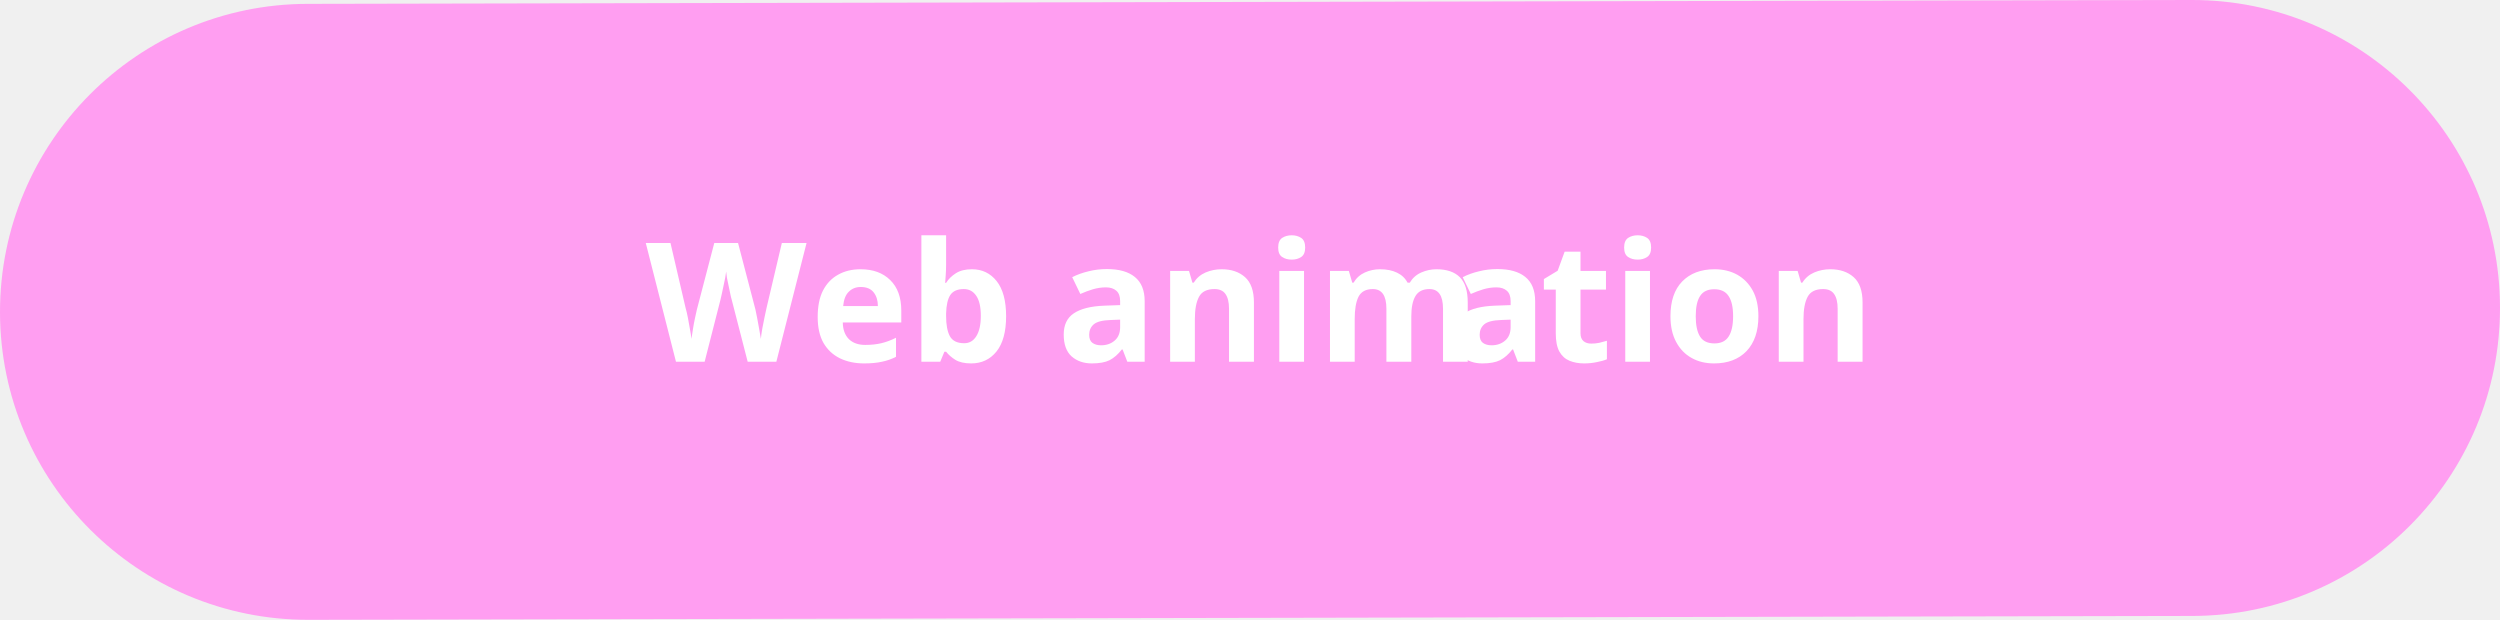
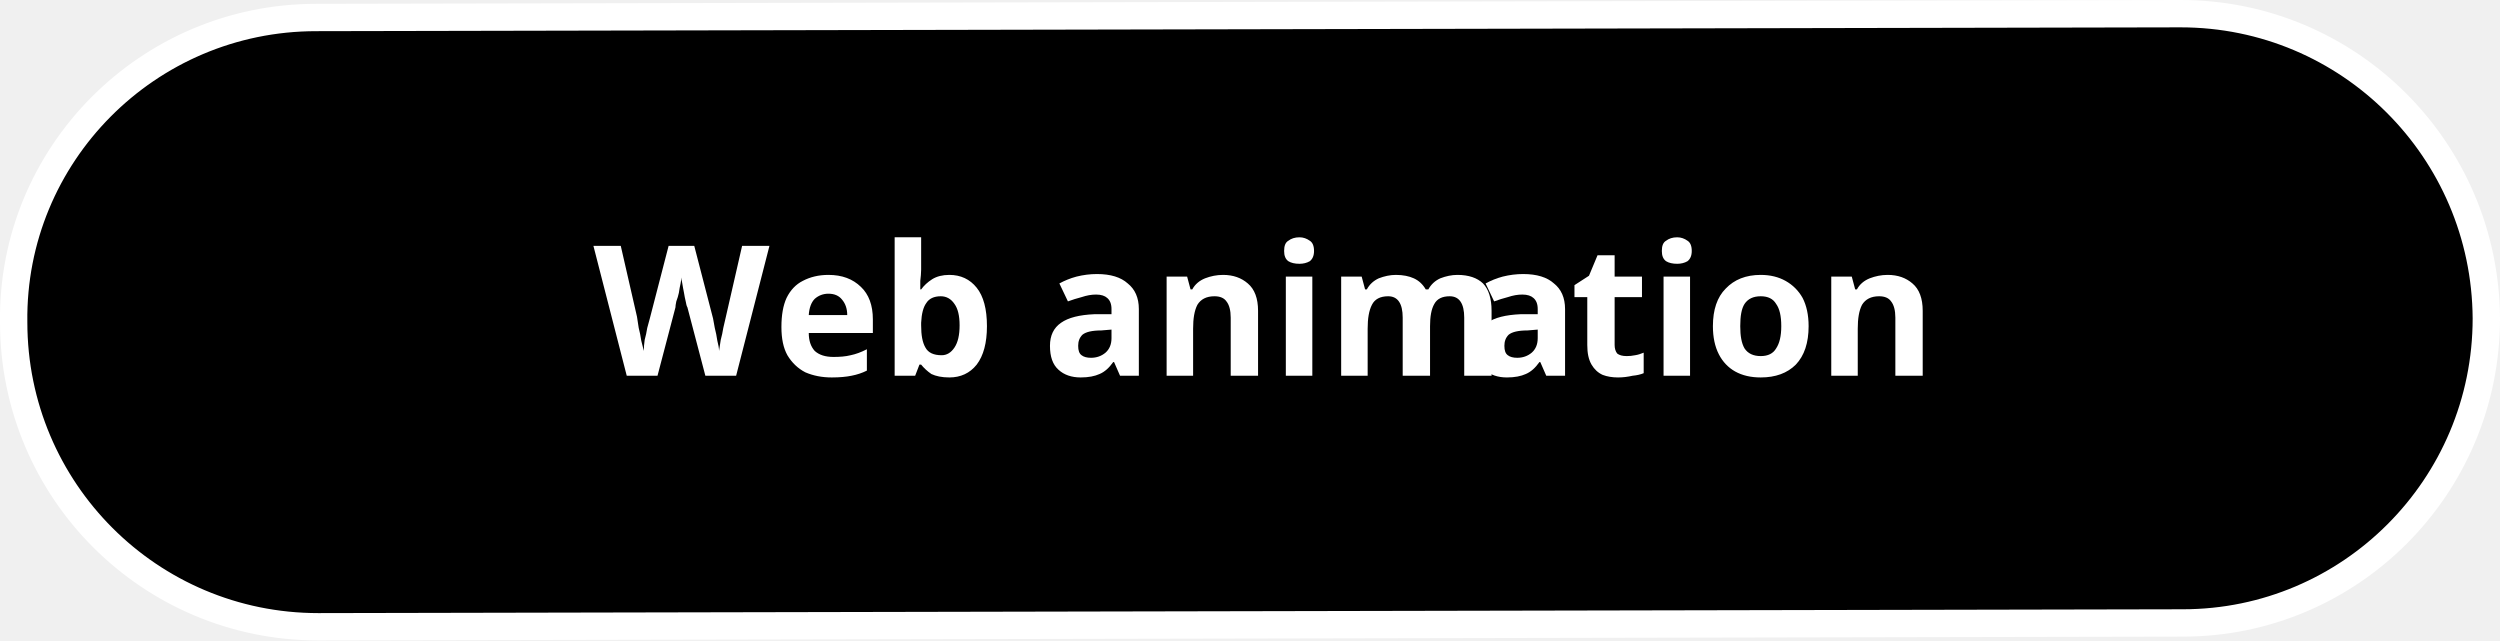
- <svg xmlns="http://www.w3.org/2000/svg" id="Calque_1" data-name="Calque 1" viewBox="0 0 207 51.32">
+ <svg xmlns="http://www.w3.org/2000/svg" id="Calque_1" data-name="Calque 1" viewBox="0 0 45.71 11.71">
  <defs>
    <style>
      .cls-1 {
        letter-spacing: -.08em;
      }

      .cls-2 {
-         letter-spacing: 0em;
+         fill: #fff;
+         font-family: Satoshi-Black, Satoshi;
+         font-size: 3.32px;
+         font-weight: 800;
+         isolation: isolate;
      }

      .cls-3 {
-         fill: #fff;
-         font-family: Satoshi-Black, Satoshi;
-         font-size: 13.76px;
-         font-weight: 800;
+         stroke: #fff;
+         stroke-miterlimit: 10;
+         stroke-width: .5px;
      }

      .cls-4 {
        letter-spacing: 0em;
      }
- 
-       .cls-5 {
-         fill: #ff9ef1;
-         stroke-width: 0px;
-       }
    </style>
  </defs>
-   <path class="cls-5" d="M25.45.32L181.45,0c14.08-.03,25.52,11.36,25.55,25.45h0c.03,14.08-11.36,25.52-25.45,25.55l-156,.32C11.47,51.35.03,39.96,0,25.87H0C-.02,11.79,11.37.35,25.45.32Z" />
-   <text class="cls-3" transform="translate(53.47 29.95)">
+   <path class="cls-3" d="M5.78.32l34.09-.07c3.08,0,5.57,2.49,5.59,5.57h0c0,3.08-2.49,5.57-5.55,5.57l-34.09.07c-3.08,0-5.57-2.49-5.57-5.57H.25C.21,2.83,2.7.32,5.78.32Z" />
+   <text class="cls-2" transform="translate(10.85 6.87)">
    <tspan class="cls-1" x="0" y="0">W</tspan>
-     <tspan class="cls-4" x="13.61" y="0">eb anim</tspan>
-     <tspan class="cls-2" x="66.36" y="0">a</tspan>
-     <tspan x="74.05" y="0">tion</tspan>
+     <tspan x="3.28" y="0">eb anim</tspan>
+     <tspan class="cls-4" x="16" y="0">a</tspan>
+     <tspan x="17.86" y="0">tion</tspan>
  </text>
</svg>
